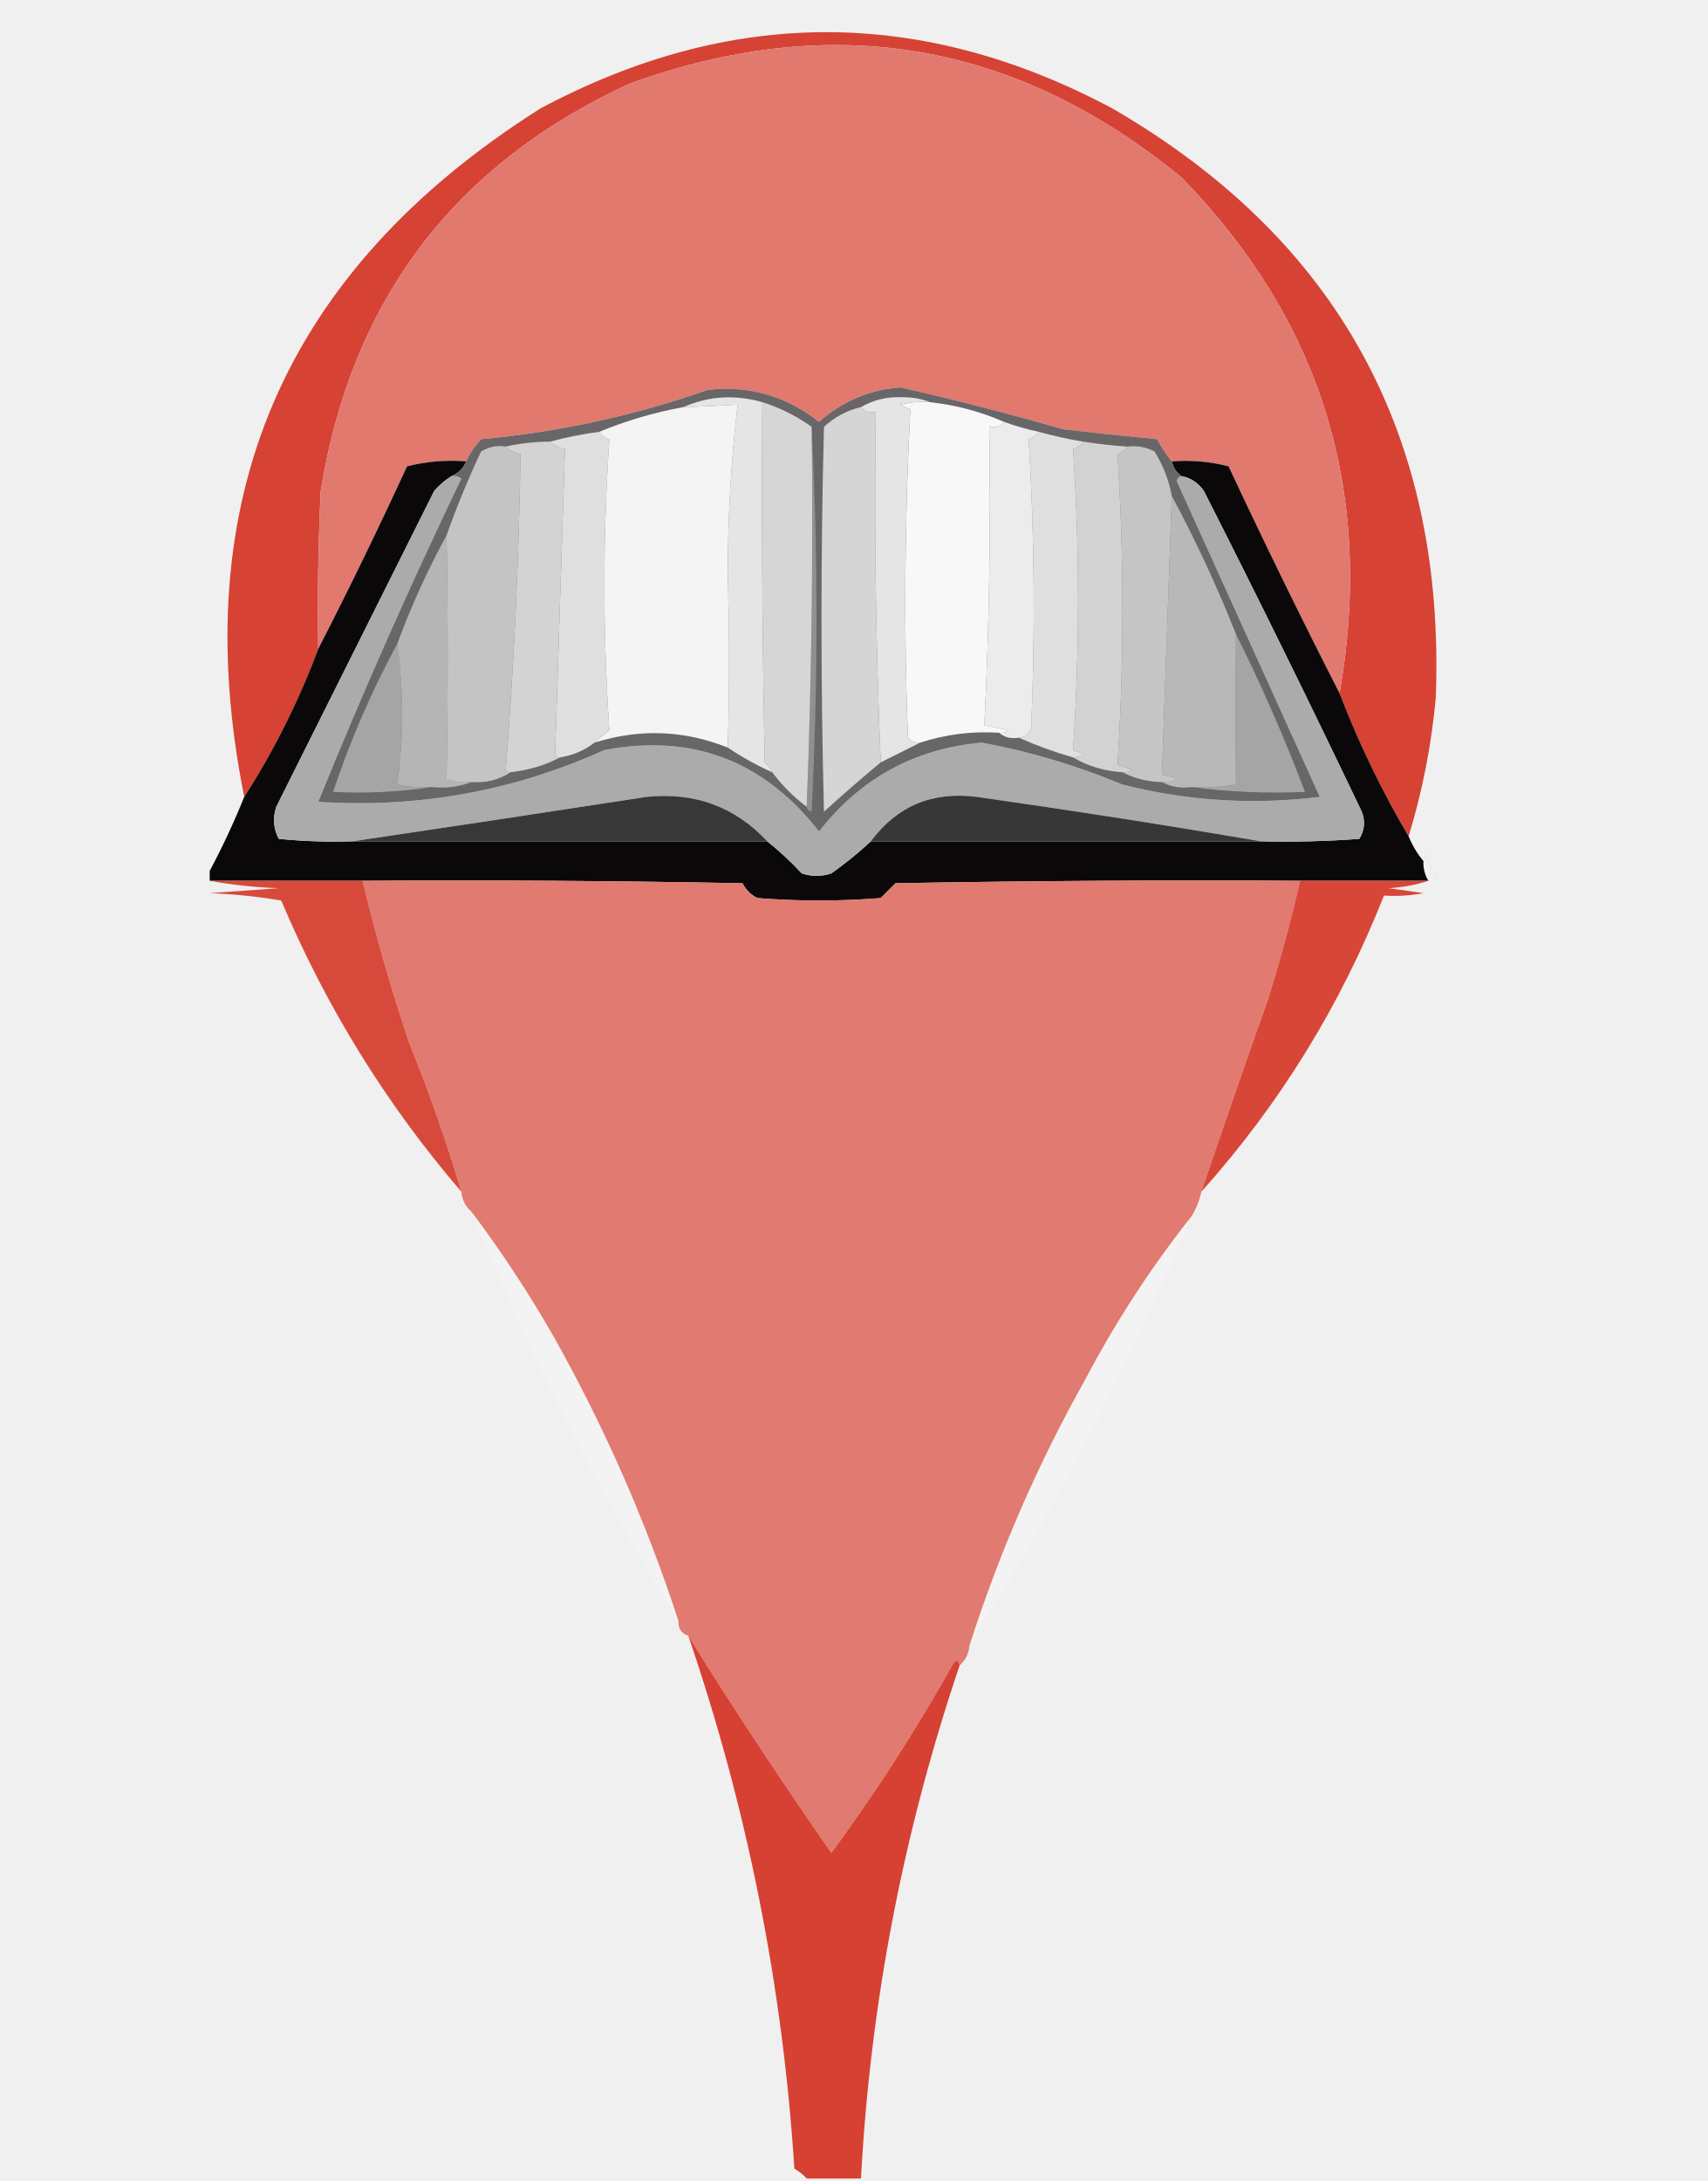
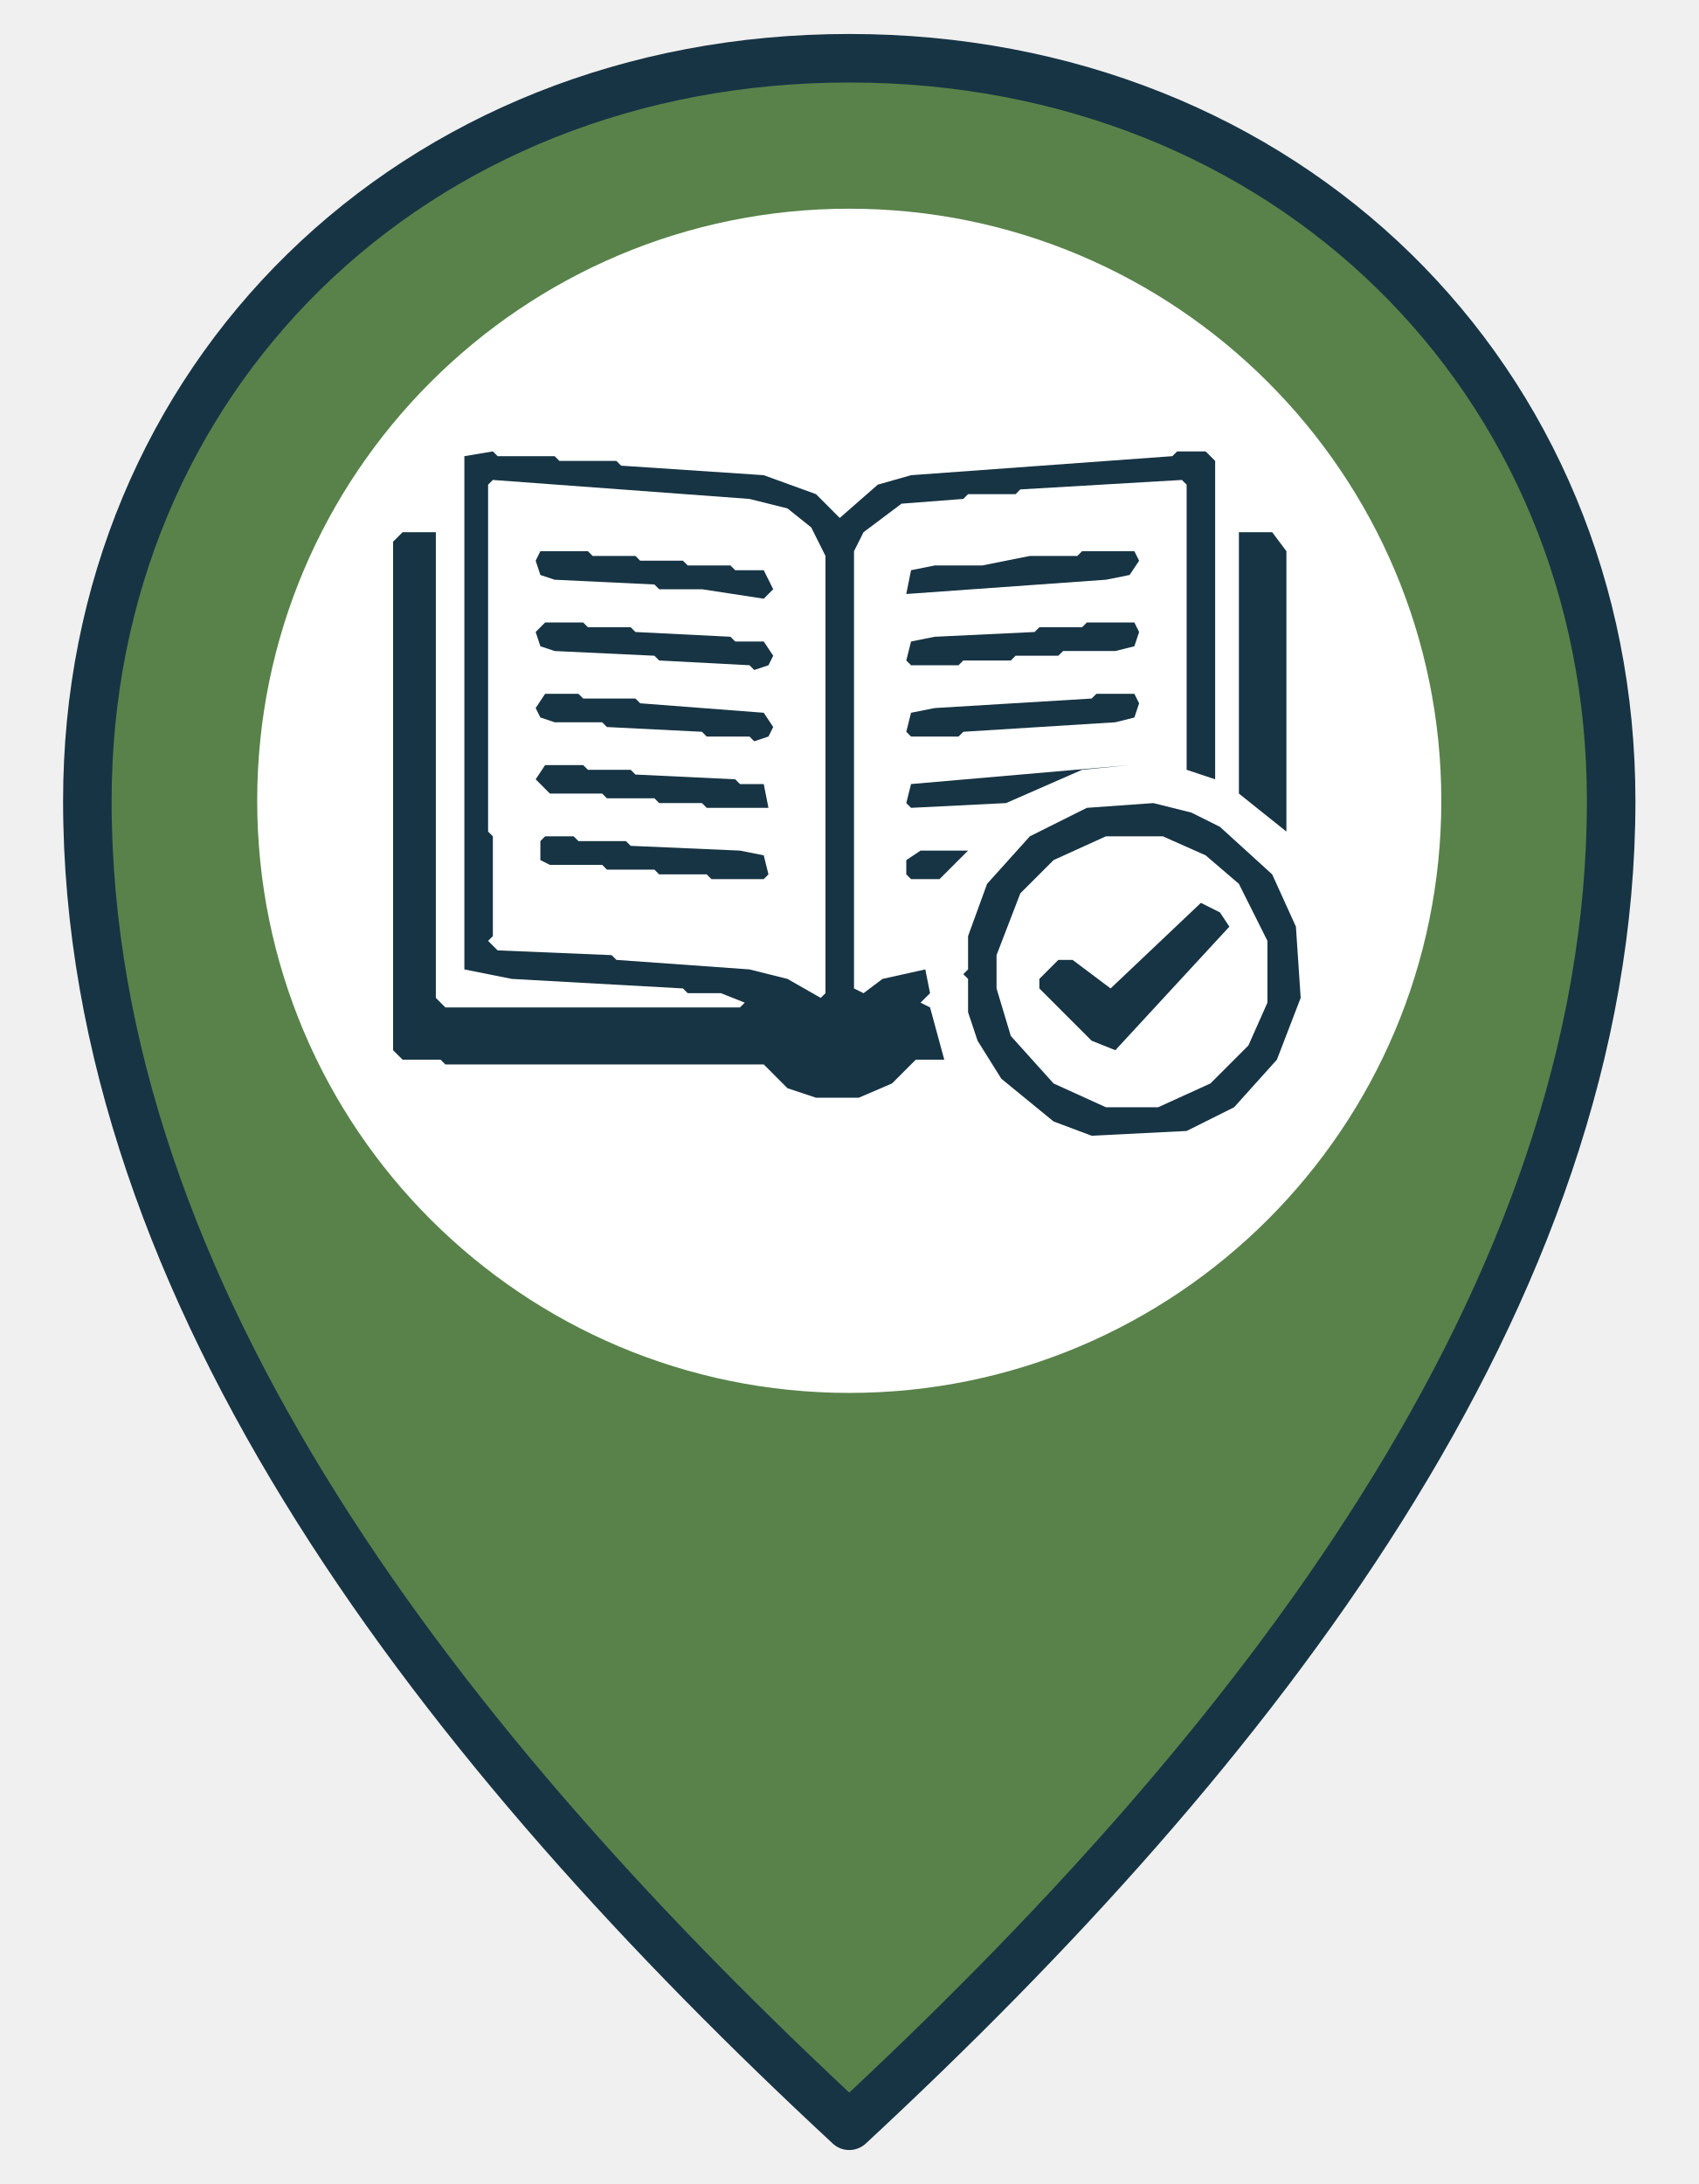
- <svg xmlns="http://www.w3.org/2000/svg" version="1.1" width="346px" height="442px" style="shape-rendering:geometricPrecision; text-rendering:geometricPrecision; image-rendering:optimizeQuality; fill-rule:evenodd; clip-rule:evenodd">
-   <g>
-     <path style="opacity:0.986" fill="#d64032" d="M 285.5,169.5 C 280.068,160.3 275.401,150.633 271.5,140.5C 278.601,99.984 267.934,65.151 239.5,36C 205.921,8.39 168.588,2.057 127.5,17C 92.066,33.338 71.233,60.838 65,99.5C 64.5,110.161 64.334,120.828 64.5,131.5C 60.535,142.097 55.535,152.097 49.5,161.5C 37.45,101.414 57.45,54.914 109.5,22C 148.14,1.358 186.807,1.358 225.5,22C 271.18,48.51 293.013,88.343 291,141.5C 290.108,151.058 288.275,160.392 285.5,169.5 Z" />
-   </g>
-   <g>
-     <path style="opacity:1" fill="#e1796f" d="M 271.5,140.5 C 263.775,125.381 256.275,110.048 249,94.5C 245.27,93.54 241.437,93.207 237.5,93.5C 236.399,92.152 235.399,90.652 234.5,89C 228.16,88.399 221.826,87.733 215.5,87C 204.584,83.862 193.584,81.028 182.5,78.5C 176.182,78.992 170.682,81.326 166,85.5C 159.354,80.254 151.854,78.088 143.5,79C 128.571,84.233 113.237,87.566 97.5,89C 96.219,90.409 95.219,91.909 94.5,93.5C 90.445,93.176 86.445,93.509 82.5,94.5C 76.725,107.047 70.725,119.381 64.5,131.5C 64.334,120.828 64.5,110.161 65,99.5C 71.233,60.838 92.066,33.338 127.5,17C 168.588,2.057 205.921,8.39 239.5,36C 267.934,65.151 278.601,99.984 271.5,140.5 Z" />
-   </g>
-   <g>
-     <path style="opacity:1" fill="#0b0809" d="M 94.5,93.5 C 93.9,94.9 92.9,95.9 91.5,96.5C 90.206,97.29 89.039,98.29 88,99.5C 77.333,120.833 66.667,142.167 56,163.5C 55.242,165.769 55.409,167.936 56.5,170C 61.489,170.499 66.489,170.666 71.5,170.5C 99.5,170.5 127.5,170.5 155.5,170.5C 157.963,172.461 160.297,174.628 162.5,177C 164.5,177.667 166.5,177.667 168.5,177C 171.331,174.999 173.997,172.833 176.5,170.5C 202.833,170.5 229.167,170.5 255.5,170.5C 262.175,170.666 268.842,170.5 275.5,170C 276.576,168.274 276.743,166.441 276,164.5C 265.605,142.71 254.939,121.044 244,99.5C 242.871,97.859 241.371,96.859 239.5,96.5C 238.449,95.778 237.782,94.778 237.5,93.5C 241.437,93.207 245.27,93.54 249,94.5C 256.275,110.048 263.775,125.381 271.5,140.5C 275.401,150.633 280.068,160.3 285.5,169.5C 286.263,171.368 287.263,173.035 288.5,174.5C 288.433,175.959 288.766,177.292 289.5,178.5C 280.833,178.5 272.167,178.5 263.5,178.5C 236.165,178.333 208.831,178.5 181.5,179C 180.5,180 179.5,181 178.5,182C 170.167,182.667 161.833,182.667 153.5,182C 152.167,181.333 151.167,180.333 150.5,179C 124.835,178.5 99.169,178.333 73.5,178.5C 63.167,178.5 52.833,178.5 42.5,178.5C 42.5,177.833 42.5,177.167 42.5,176.5C 45.07,171.689 47.403,166.689 49.5,161.5C 55.535,152.097 60.535,142.097 64.5,131.5C 70.725,119.381 76.725,107.047 82.5,94.5C 86.445,93.509 90.445,93.176 94.5,93.5 Z" />
-   </g>
-   <g>
-     <path style="opacity:1" fill="#ababab" d="M 91.5,96.5 C 92.239,96.369 92.906,96.536 93.5,97C 83.137,118.556 73.47,140.39 64.5,162.5C 84.73,163.82 104.064,160.32 122.5,152C 140.272,148.628 154.772,154.128 166,168.5C 174.449,157.696 185.449,151.696 199,150.5C 208.778,152.314 218.278,155.147 227.5,159C 240.683,162.334 254.017,163.167 267.5,161.5C 257.833,140.167 248.167,118.833 238.5,97.5C 238.624,96.893 238.957,96.56 239.5,96.5C 241.371,96.859 242.871,97.859 244,99.5C 254.939,121.044 265.605,142.71 276,164.5C 276.743,166.441 276.576,168.274 275.5,170C 268.842,170.5 262.175,170.666 255.5,170.5C 236.495,167.242 217.329,164.242 198,161.5C 188.979,160.333 181.813,163.333 176.5,170.5C 173.997,172.833 171.331,174.999 168.5,177C 166.5,177.667 164.5,177.667 162.5,177C 160.297,174.628 157.963,172.461 155.5,170.5C 148.971,163.486 140.804,160.486 131,161.5C 111.053,164.576 91.22,167.576 71.5,170.5C 66.489,170.666 61.489,170.499 56.5,170C 55.409,167.936 55.242,165.769 56,163.5C 66.667,142.167 77.333,120.833 88,99.5C 89.039,98.29 90.206,97.29 91.5,96.5 Z" />
-   </g>
-   <g>
-     <path style="opacity:1" fill="#686666" d="M 237.5,93.5 C 237.782,94.778 238.449,95.778 239.5,96.5C 238.957,96.56 238.624,96.893 238.5,97.5C 248.167,118.833 257.833,140.167 267.5,161.5C 254.017,163.167 240.683,162.334 227.5,159C 218.278,155.147 208.778,152.314 199,150.5C 185.449,151.696 174.449,157.696 166,168.5C 154.772,154.128 140.272,148.628 122.5,152C 104.064,160.32 84.73,163.82 64.5,162.5C 73.47,140.39 83.137,118.556 93.5,97C 92.906,96.536 92.239,96.369 91.5,96.5C 92.9,95.9 93.9,94.9 94.5,93.5C 95.219,91.909 96.219,90.409 97.5,89C 113.237,87.566 128.571,84.233 143.5,79C 151.854,78.088 159.354,80.254 166,85.5C 170.682,81.326 176.182,78.992 182.5,78.5C 193.584,81.028 204.584,83.862 215.5,87C 221.826,87.733 228.16,88.399 234.5,89C 235.399,90.652 236.399,92.152 237.5,93.5 Z" />
-   </g>
-   <g>
-     <path style="opacity:1" fill="#a5a5a5" d="M 250.5,128.5 C 255.684,138.875 260.351,149.542 264.5,160.5C 256.648,160.825 248.982,160.492 241.5,159.5C 244.518,159.665 247.518,159.498 250.5,159C 250.412,148.948 250.412,138.781 250.5,128.5 Z" />
-   </g>
-   <g>
-     <path style="opacity:1" fill="#a5a5a5" d="M 80.5,130.5 C 81.821,140 81.821,149.5 80.5,159C 82.81,159.497 85.143,159.663 87.5,159.5C 81.021,160.491 74.354,160.824 67.5,160.5C 70.978,150.057 75.311,140.057 80.5,130.5 Z" />
-   </g>
-   <g>
-     <path style="opacity:1" fill="#b8b8b8" d="M 237.5,100.5 C 242.343,109.524 246.677,118.858 250.5,128.5C 250.412,138.781 250.412,148.948 250.5,159C 247.518,159.498 244.518,159.665 241.5,159.5C 239.265,159.795 237.265,159.461 235.5,158.5C 239.449,158.307 239.449,157.807 235.5,157C 236.173,138.167 236.839,119.333 237.5,100.5 Z" />
-   </g>
-   <g>
-     <path style="opacity:1" fill="#b5b5b5" d="M 90.5,108.5 C 90.809,124.822 90.809,141.322 90.5,158C 92.134,158.494 93.801,158.66 95.5,158.5C 93.052,159.473 90.385,159.806 87.5,159.5C 85.143,159.663 82.81,159.497 80.5,159C 81.821,149.5 81.821,140 80.5,130.5C 83.323,122.86 86.656,115.527 90.5,108.5 Z" />
-   </g>
-   <g>
-     <path style="opacity:1" fill="#c5c5c5" d="M 228.5,90.5 C 230.467,90.261 232.301,90.594 234,91.5C 235.741,94.309 236.908,97.309 237.5,100.5C 236.839,119.333 236.173,138.167 235.5,157C 239.449,157.807 239.449,158.307 235.5,158.5C 232.572,158.435 229.905,157.768 227.5,156.5C 228.239,156.631 228.906,156.464 229.5,156C 228.5,155.667 227.5,155.333 226.5,155C 227.833,134 227.833,113 226.5,92C 227.416,91.722 228.082,91.222 228.5,90.5 Z" />
-   </g>
-   <g>
-     <path style="opacity:1" fill="#c4c4c4" d="M 102.5,90.5 C 103.263,91.268 104.263,91.768 105.5,92C 105.164,113.49 104.164,134.823 102.5,156C 102.728,156.399 103.062,156.565 103.5,156.5C 101.162,158.04 98.495,158.706 95.5,158.5C 93.801,158.66 92.134,158.494 90.5,158C 90.809,141.322 90.809,124.822 90.5,108.5C 92.544,102.741 94.878,97.074 97.5,91.5C 99.045,90.548 100.712,90.215 102.5,90.5 Z" />
-   </g>
-   <g>
-     <path style="opacity:1" fill="#d2d2d2" d="M 219.5,89.5 C 222.482,89.963 225.482,90.296 228.5,90.5C 228.082,91.222 227.416,91.722 226.5,92C 227.833,113 227.833,134 226.5,155C 227.5,155.333 228.5,155.667 229.5,156C 228.906,156.464 228.239,156.631 227.5,156.5C 223.838,156.277 220.505,155.277 217.5,153.5C 220.097,153.279 220.097,152.779 217.5,152C 218.833,131.667 218.833,111.333 217.5,91C 218.416,90.722 219.082,90.222 219.5,89.5 Z" />
-   </g>
-   <g>
-     <path style="opacity:1" fill="#d3d3d3" d="M 111.5,89.5 C 112.263,90.268 113.263,90.768 114.5,91C 113.833,111.667 113.167,132.333 112.5,153C 112.728,153.399 113.062,153.565 113.5,153.5C 110.45,155.101 107.116,156.101 103.5,156.5C 103.062,156.565 102.728,156.399 102.5,156C 104.164,134.823 105.164,113.49 105.5,92C 104.263,91.768 103.263,91.268 102.5,90.5C 105.455,89.841 108.455,89.508 111.5,89.5 Z" />
-   </g>
-   <g>
-     <path style="opacity:1" fill="#dfdfdf" d="M 121.5,87.5 C 121.918,88.222 122.584,88.722 123.5,89C 122.167,108.667 122.167,128.333 123.5,148C 122.429,148.852 121.429,149.685 120.5,150.5C 118.491,152.065 116.157,153.065 113.5,153.5C 113.062,153.565 112.728,153.399 112.5,153C 113.167,132.333 113.833,111.667 114.5,91C 113.263,90.768 112.263,90.268 111.5,89.5C 114.761,88.622 118.094,87.956 121.5,87.5 Z" />
-   </g>
-   <g>
-     <path style="opacity:1" fill="#dfdfdf" d="M 210.5,87.5 C 213.461,88.323 216.461,88.99 219.5,89.5C 219.082,90.222 218.416,90.722 217.5,91C 218.833,111.333 218.833,131.667 217.5,152C 220.097,152.779 220.097,153.279 217.5,153.5C 213.648,152.395 209.982,151.062 206.5,149.5C 207.75,149.423 208.583,148.756 209,147.5C 209.826,127.927 209.659,108.427 208.5,89C 209.416,88.722 210.082,88.222 210.5,87.5 Z" />
-   </g>
-   <g>
-     <path style="opacity:1" fill="#909090" d="M 164.5,86.5 C 165.829,112.336 165.829,138.336 164.5,164.5C 163.893,164.376 163.56,164.043 163.5,163.5C 164.498,138.005 164.831,112.339 164.5,86.5 Z" />
-   </g>
-   <g>
-     <path style="opacity:1" fill="#ececec" d="M 203.5,85.5 C 205.772,86.319 208.106,86.985 210.5,87.5C 210.082,88.222 209.416,88.722 208.5,89C 209.659,108.427 209.826,127.927 209,147.5C 208.583,148.756 207.75,149.423 206.5,149.5C 204.901,149.768 203.568,149.434 202.5,148.5C 203.239,148.631 203.906,148.464 204.5,148C 202.833,147.667 201.167,147.333 199.5,147C 200.493,126.909 200.827,106.743 200.5,86.5C 201.791,86.737 202.791,86.404 203.5,85.5 Z" />
-   </g>
-   <g>
-     <path style="opacity:1" fill="#d5d5d5" d="M 174.5,82.5 C 175.209,83.404 176.209,83.737 177.5,83.5C 177.169,107.339 177.502,131.006 178.5,154.5C 174.645,157.698 170.812,161.031 167,164.5C 166.333,138.5 166.333,112.5 167,86.5C 169.158,84.506 171.658,83.172 174.5,82.5 Z" />
-   </g>
-   <g>
-     <path style="opacity:1" fill="#d6d6d6" d="M 154.5,81.5 C 158.117,82.642 161.45,84.308 164.5,86.5C 164.831,112.339 164.498,138.005 163.5,163.5C 160.833,161.5 158.5,159.167 156.5,156.5C 156.217,155.711 155.717,155.044 155,154.5C 154.5,130.169 154.333,105.836 154.5,81.5 Z" />
-   </g>
-   <g>
-     <path style="opacity:1" fill="#f8f8f8" d="M 188.5,81.5 C 193.718,82.076 198.718,83.409 203.5,85.5C 202.791,86.404 201.791,86.737 200.5,86.5C 200.827,106.743 200.493,126.909 199.5,147C 201.167,147.333 202.833,147.667 204.5,148C 203.906,148.464 203.239,148.631 202.5,148.5C 197.009,148.15 191.676,148.816 186.5,150.5C 185.504,150.586 184.671,150.252 184,149.5C 183.173,127.261 183.34,105.094 184.5,83C 183.833,82.667 183.167,82.333 182.5,82C 184.473,81.504 186.473,81.338 188.5,81.5 Z" />
-   </g>
-   <g>
-     <path style="opacity:1" fill="#e5e5e5" d="M 188.5,81.5 C 186.473,81.338 184.473,81.504 182.5,82C 183.167,82.333 183.833,82.667 184.5,83C 183.34,105.094 183.173,127.261 184,149.5C 184.671,150.252 185.504,150.586 186.5,150.5C 183.872,151.814 181.205,153.147 178.5,154.5C 177.502,131.006 177.169,107.339 177.5,83.5C 176.209,83.737 175.209,83.404 174.5,82.5C 177.017,81.027 179.85,80.36 183,80.5C 185.033,80.506 186.866,80.839 188.5,81.5 Z" />
-   </g>
-   <g>
-     <path style="opacity:1" fill="#e5e5e5" d="M 154.5,81.5 C 154.333,105.836 154.5,130.169 155,154.5C 155.717,155.044 156.217,155.711 156.5,156.5C 153.331,155.083 150.331,153.417 147.5,151.5C 147.852,140.138 147.852,128.471 147.5,116.5C 147.511,104.775 148.178,93.275 149.5,82C 145.891,82.238 142.225,82.405 138.5,82.5C 143.59,80.252 148.924,79.919 154.5,81.5 Z" />
-   </g>
-   <g>
-     <path style="opacity:1" fill="#f4f4f4" d="M 147.5,151.5 C 138.623,147.966 129.623,147.633 120.5,150.5C 121.429,149.685 122.429,148.852 123.5,148C 122.167,128.333 122.167,108.667 123.5,89C 122.584,88.722 121.918,88.222 121.5,87.5C 126.894,85.261 132.561,83.594 138.5,82.5C 142.225,82.405 145.891,82.238 149.5,82C 148.178,93.275 147.511,104.775 147.5,116.5C 147.852,128.471 147.852,140.138 147.5,151.5 Z" />
-   </g>
-   <g>
-     <path style="opacity:1" fill="#383838" d="M 155.5,170.5 C 127.5,170.5 99.5,170.5 71.5,170.5C 91.22,167.576 111.053,164.576 131,161.5C 140.804,160.486 148.971,163.486 155.5,170.5 Z" />
-   </g>
-   <g>
-     <path style="opacity:1" fill="#373737" d="M 255.5,170.5 C 229.167,170.5 202.833,170.5 176.5,170.5C 181.813,163.333 188.979,160.333 198,161.5C 217.329,164.242 236.495,167.242 255.5,170.5 Z" />
-   </g>
-   <g>
-     <path style="opacity:0.012" fill="#1a1a1a" d="M 289.5,174.5 C 289.167,174.5 288.833,174.5 288.5,174.5C 288.833,171.833 289.167,171.833 289.5,174.5 Z" />
-   </g>
-   <g>
-     <path style="opacity:0.008" fill="#101010" d="M 42.5,176.5 C 41.475,176.103 41.308,175.437 42,174.5C 42.464,175.094 42.631,175.761 42.5,176.5 Z" />
-   </g>
-   <g>
-     <path style="opacity:0.012" fill="#212121" d="M 289.5,174.5 C 290.338,174.842 290.672,175.508 290.5,176.5C 289.662,176.158 289.328,175.492 289.5,174.5 Z" />
-   </g>
-   <g>
-     <path style="opacity:0.008" fill="#282828" d="M 290.5,176.5 C 291.525,176.897 291.692,177.563 291,178.5C 290.536,177.906 290.369,177.239 290.5,176.5 Z" />
-   </g>
-   <g>
-     <path style="opacity:1" fill="#e17a70" d="M 73.5,178.5 C 99.169,178.333 124.835,178.5 150.5,179C 151.167,180.333 152.167,181.333 153.5,182C 161.833,182.667 170.167,182.667 178.5,182C 179.5,181 180.5,180 181.5,179C 208.831,178.5 236.165,178.333 263.5,178.5C 261.649,186.568 259.483,194.568 257,202.5C 252.385,215.515 247.885,228.515 243.5,241.5C 243.107,243.284 242.441,244.95 241.5,246.5C 233.362,256.752 226.195,267.752 220,279.5C 210.306,296.77 202.472,314.77 196.5,333.5C 196.34,335.153 195.674,336.486 194.5,337.5C 194.19,336.262 193.69,336.262 193,337.5C 185.568,350.713 177.401,363.38 168.5,375.5C 158.148,360.658 148.482,345.992 139.5,331.5C 138.094,331.027 137.427,330.027 137.5,328.5C 130.951,308.394 122.451,289.06 112,270.5C 106.973,261.759 101.473,253.425 95.5,245.5C 94.326,244.486 93.66,243.153 93.5,241.5C 90.602,231.654 87.102,221.654 83,211.5C 79.32,200.628 76.153,189.628 73.5,178.5 Z" />
-   </g>
-   <g>
-     <path style="opacity:0.977" fill="#d64637" d="M 42.5,178.5 C 52.833,178.5 63.167,178.5 73.5,178.5C 76.153,189.628 79.32,200.628 83,211.5C 87.102,221.654 90.602,231.654 93.5,241.5C 78.339,223.876 66.172,204.209 57,182.5C 52.251,181.695 47.418,181.195 42.5,181C 47.167,180.667 51.833,180.333 56.5,180C 51.649,179.826 46.982,179.326 42.5,178.5 Z" />
-   </g>
-   <g>
-     <path style="opacity:0.981" fill="#d74335" d="M 263.5,178.5 C 272.167,178.5 280.833,178.5 289.5,178.5C 287.031,179.317 284.365,179.817 281.5,180C 283.833,180.333 286.167,180.667 288.5,181C 285.854,181.497 283.187,181.664 280.5,181.5C 271.704,203.775 259.37,223.775 243.5,241.5C 247.885,228.515 252.385,215.515 257,202.5C 259.483,194.568 261.649,186.568 263.5,178.5 Z" />
-   </g>
-   <g>
-     <path style="opacity:0.235" fill="#fefcfc" d="M 95.5,245.5 C 101.473,253.425 106.973,261.759 112,270.5C 122.451,289.06 130.951,308.394 137.5,328.5C 121.152,302.138 107.152,274.471 95.5,245.5 Z" />
-   </g>
-   <g>
-     <path style="opacity:0.238" fill="#fefcfb" d="M 241.5,246.5 C 228.823,276.858 213.823,305.858 196.5,333.5C 202.472,314.77 210.306,296.77 220,279.5C 226.195,267.752 233.362,256.752 241.5,246.5 Z" />
-   </g>
-   <g>
-     <path style="opacity:0.985" fill="#d63f31" d="M 194.5,337.5 C 183.074,371.294 176.408,405.961 174.5,441.5C 170.833,441.5 167.167,441.5 163.5,441.5C 162.828,440.733 161.995,440.066 161,439.5C 158.638,402.526 151.472,366.526 139.5,331.5C 148.482,345.992 158.148,360.658 168.5,375.5C 177.401,363.38 185.568,350.713 193,337.5C 193.69,336.262 194.19,336.262 194.5,337.5 Z" />
-   </g>
+ <svg xmlns="http://www.w3.org/2000/svg" width="350" height="450" viewBox="0 0 350 450">
+   <path d="M175 12 C85 12 18 78 18 165 C18 267 92 361 175 438 C258 361 332 267 332 165 C332 78 265 12 175 12 Z" fill="#58824a" stroke="#173444" stroke-width="10" stroke-linejoin="round" />
+   <circle cx="175" cy="165" r="122" fill="#ffffff" />
+   <path d="M186.75 180.16 L187.73 181.14 L193.6 181.14 L199.48 175.26 L189.69 175.26 L186.75 177.22Z M223.96 166.45 L212.21 172.32 L203.4 182.11 L199.48 192.89 L199.48 199.74 L198.5 200.72 L199.48 201.7 L199.48 208.55 L201.44 214.43 L206.33 222.26 L217.1 231.07 L224.94 234.01 L244.52 233.03 L254.31 228.14 L263.12 218.34 L268.02 205.61 L267.04 190.93 L262.15 180.16 L251.38 170.36 L245.5 167.43 L237.67 165.47Z M227.88 172.32 L239.62 172.32 L248.44 176.24 L255.29 182.11 L261.17 193.86 L261.17 206.59 L257.25 215.41 L249.42 223.24 L238.65 228.14 L227.88 228.14 L217.1 223.24 L208.29 213.45 L205.35 203.66 L205.35 196.8 L210.25 184.07 L217.1 177.22Z M253.33 190.93 L251.38 187.99 L247.46 186.03 L228.85 203.66 L221.02 197.78 L218.08 197.78 L214.17 201.7 L214.17 203.66 L224.94 214.43 L229.83 216.39Z M232.77 157.64 L187.73 161.55 L186.75 165.47 L187.73 166.45 L207.31 165.47 L222.98 158.61Z M234.73 144.91 L233.75 142.95 L225.92 142.95 L224.94 143.93 L192.62 145.89 L187.73 146.86 L186.75 150.78 L187.73 151.76 L197.52 151.76 L198.5 150.78 L229.83 148.82 L233.75 147.84Z M234.73 130.22 L233.75 128.26 L223.96 128.26 L222.98 129.24 L214.17 129.24 L213.19 130.22 L192.62 131.2 L187.73 132.18 L186.75 136.09 L187.73 137.07 L197.52 137.07 L198.5 136.09 L208.29 136.09 L209.27 135.11 L218.08 135.11 L219.06 134.14 L229.83 134.14 L233.75 133.16Z M234.73 115.53 L233.75 113.57 L222.98 113.57 L222.0 114.55 L212.21 114.55 L202.42 116.51 L192.62 116.51 L187.73 117.49 L186.75 122.39 L227.88 119.45 L232.77 118.47Z M255.29 109.66 L255.29 163.51 L265.08 171.34 L265.08 113.57 L262.15 109.66Z M81.0 216.39 L82.96 218.34 L90.79 218.34 L91.77 219.32 L157.38 219.32 L162.27 224.22 L168.15 226.18 L176.96 226.18 L183.81 223.24 L188.71 218.34 L194.58 218.34 L191.65 207.57 L189.69 206.59 L191.65 204.64 L190.67 199.74 L181.85 201.7 L177.94 204.64 L175.98 203.66 L175.98 113.57 L177.94 109.66 L185.77 103.78 L198.5 102.8 L199.48 101.82 L209.27 101.82 L210.25 100.84 L243.54 98.89 L244.52 99.86 L244.52 158.61 L250.4 160.57 L250.4 94.97 L248.44 93.01 L242.56 93.01 L241.58 93.99 L187.73 97.91 L180.88 99.86 L173.04 106.72 L168.15 101.82 L157.38 97.91 L128.0 95.95 L127.02 94.97 L115.27 94.97 L114.29 93.99 L102.54 93.99 L101.56 93.01 L95.69 93.99 L95.69 199.74 L105.48 201.7 L140.73 203.66 L141.71 204.64 L148.56 204.64 L153.46 206.59 L152.48 207.57 L91.77 207.57 L89.81 205.61 L89.81 109.66 L82.96 109.66 L81.0 111.61Z M101.56 98.89 L154.44 102.8 L162.27 104.76 L167.17 108.68 L170.1 114.55 L170.1 204.64 L169.12 205.61 L162.27 201.7 L154.44 199.74 L127.02 197.78 L126.04 196.8 L102.54 195.82 L100.58 193.86 L101.56 192.89 L101.56 172.32 L100.58 171.34 L100.58 99.86Z M111.35 173.3 L111.35 177.22 L113.31 178.2 L124.08 178.2 L125.06 179.18 L134.85 179.18 L135.83 180.16 L145.62 180.16 L146.6 181.14 L157.38 181.14 L158.35 180.16 L157.38 176.24 L152.48 175.26 L129.96 174.28 L128.98 173.3 L119.19 173.3 L118.21 172.32 L112.33 172.32Z M110.38 160.57 L113.31 163.51 L124.08 163.51 L125.06 164.49 L134.85 164.49 L135.83 165.47 L144.65 165.47 L145.62 166.45 L158.35 166.45 L157.38 161.55 L152.48 161.55 L151.5 160.57 L130.94 159.59 L129.96 158.61 L121.15 158.61 L120.17 157.64 L112.33 157.64Z M110.38 145.89 L111.35 147.84 L114.29 148.82 L124.08 148.82 L125.06 149.8 L144.65 150.78 L145.62 151.76 L154.44 151.76 L155.42 152.74 L158.35 151.76 L159.33 149.8 L157.38 146.86 L131.92 144.91 L130.94 143.93 L120.17 143.93 L119.19 142.95 L112.33 142.95Z M110.38 130.22 L111.35 133.16 L114.29 134.14 L134.85 135.11 L135.83 136.09 L154.44 137.07 L155.42 138.05 L158.35 137.07 L159.33 135.11 L157.38 132.18 L151.5 132.18 L150.52 131.2 L130.94 130.22 L129.96 129.24 L121.15 129.24 L120.17 128.26 L112.33 128.26Z M110.38 115.53 L111.35 118.47 L114.29 119.45 L134.85 120.43 L135.83 121.41 L144.65 121.41 L157.38 123.36 L159.33 121.41 L157.38 117.49 L151.5 117.49 L150.52 116.51 L141.71 116.51 L140.73 115.53 L131.92 115.53 L130.94 114.55 L122.12 114.55 L121.15 113.57 L111.35 113.57Z" fill="#173444" fill-rule="evenodd" />
</svg>
